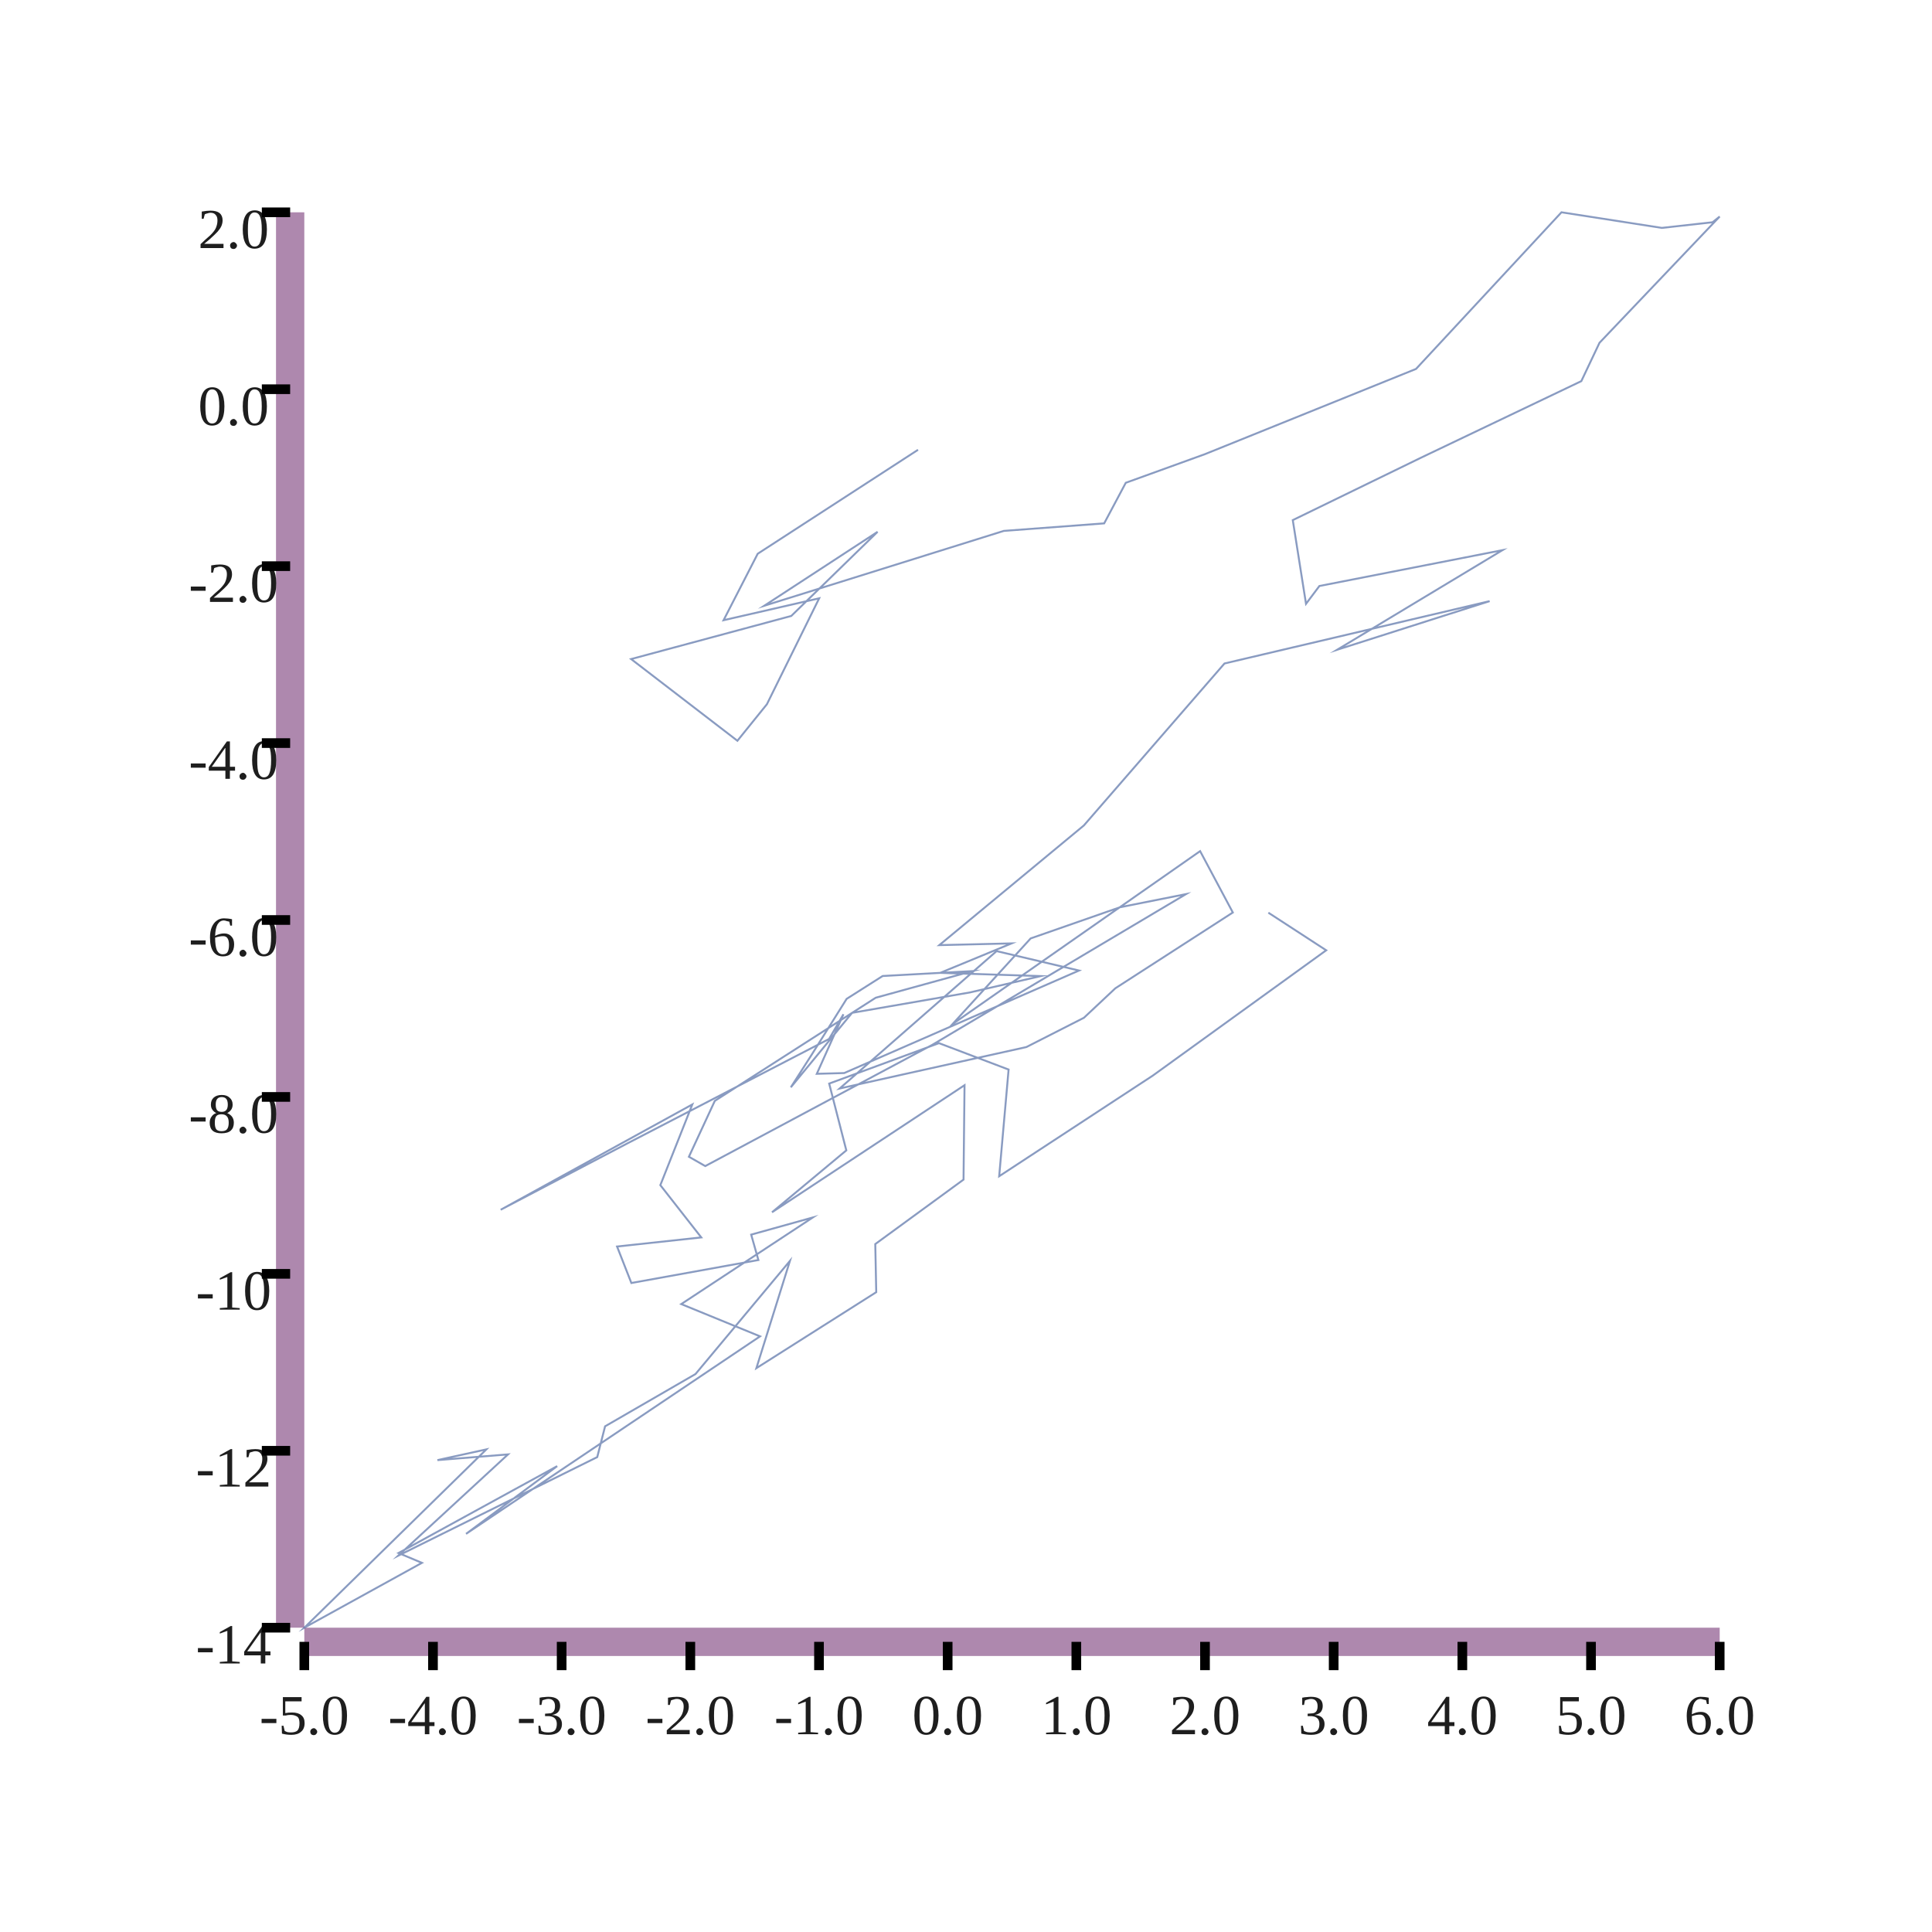
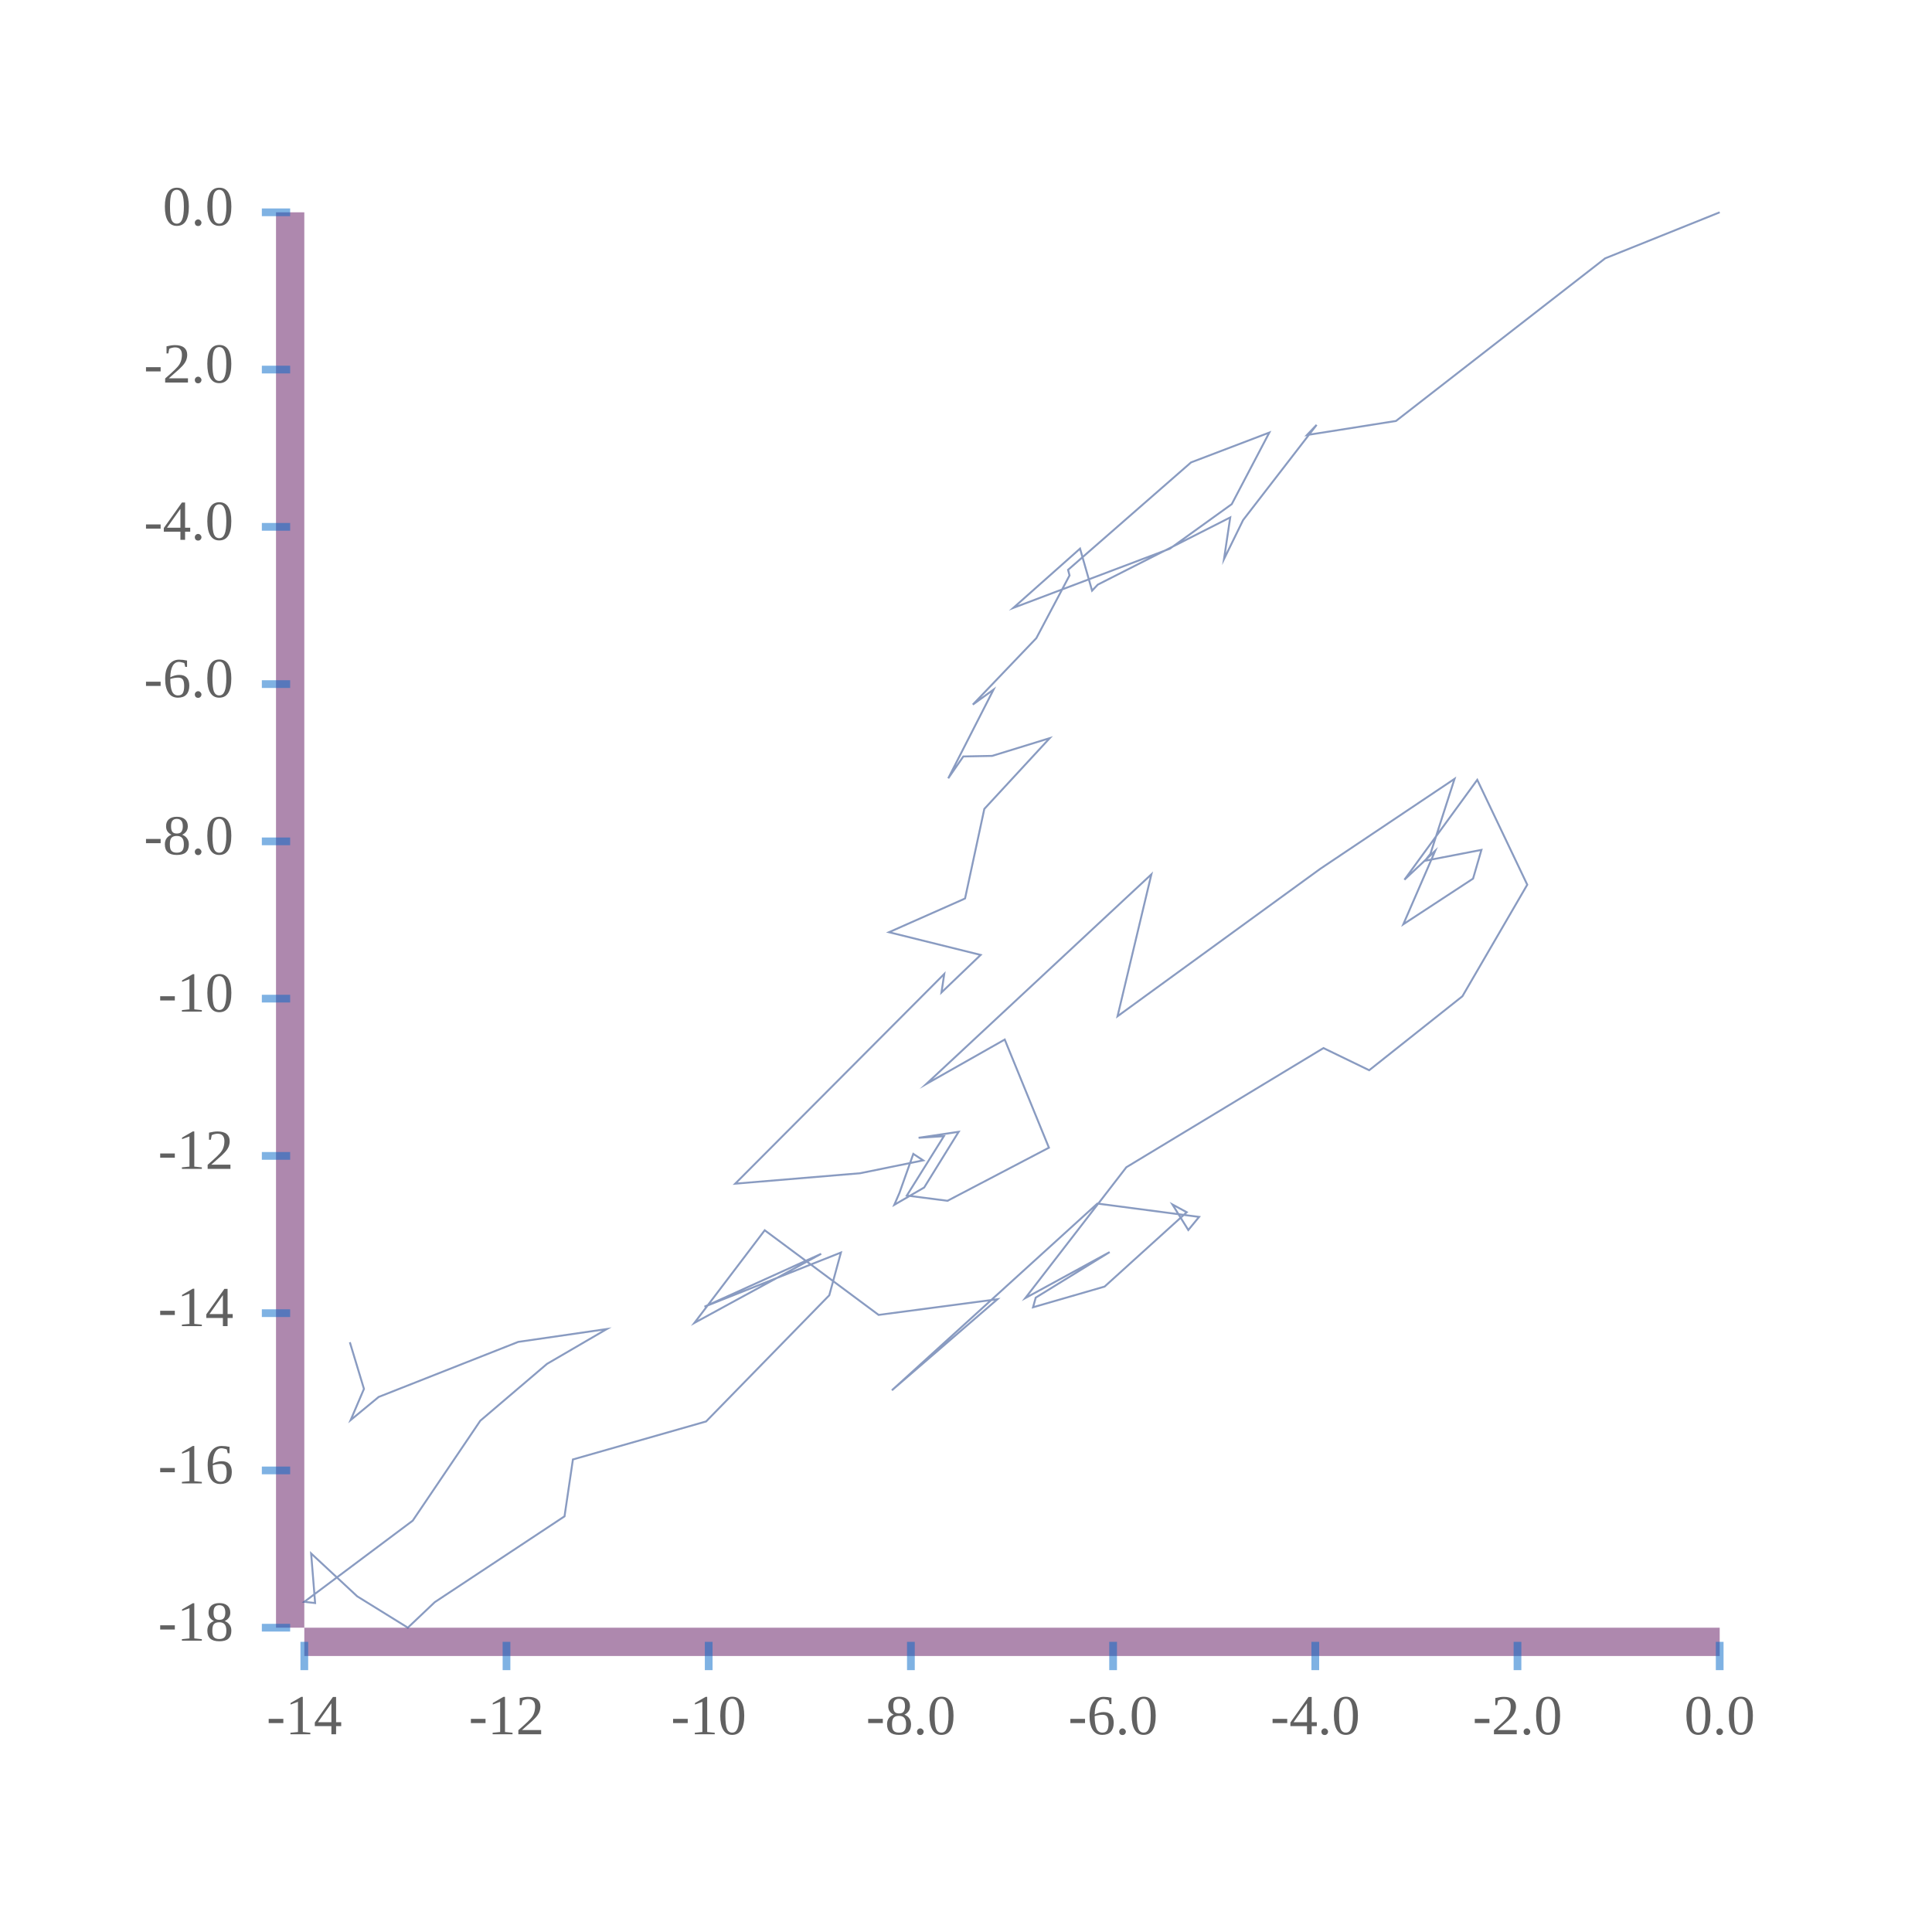
- <svg xmlns="http://www.w3.org/2000/svg" height="100" stroke-opacity="1" viewBox="0 0 100 100" font-size="1" width="100" stroke="rgb(0,0,0)" version="1.1">
+ <svg xmlns="http://www.w3.org/2000/svg" height="200" stroke-opacity="1" viewBox="0 0 200 200" font-size="1" width="200" stroke="rgb(0,0,0)" version="1.1">
  <defs />
  <defs />
  <g stroke-linejoin="miter" stroke-opacity="0.0" fill-opacity="0.5" stroke="rgb(0,0,0)" stroke-width="0.0" fill="rgb(94,19,94)" stroke-linecap="butt" stroke-miterlimit="10.0">
-     <path d="M 15.751,84.249 l -0,-73.26 h -1.465 l -0,73.26 Z" />
+     <path d="M 31.502,168.498 l -0,-146.52 h -2.93 l -0,146.52 Z" />
  </g>
  <defs />
-   <g stroke-linejoin="miter" stroke-opacity="1.0" fill-opacity="1.0" font-size="2.93px" stroke="rgb(0,0,0)" stroke-width="0.5" fill="rgb(30,30,30)" stroke-linecap="butt" stroke-miterlimit="10.0">
-     <text dominant-baseline="text-before-edge" transform="matrix(1,0,0,1,12.0879,10.989)" stroke="none" text-anchor="middle">2.0</text>
+   <g stroke-linejoin="miter" stroke-opacity="1.0" fill-opacity="0.7" font-size="5.861px" stroke="rgb(0,0,0)" stroke-width="0.8" fill="rgb(30,30,30)" stroke-linecap="butt" stroke-miterlimit="10.0">
+     <text dominant-baseline="middle" transform="matrix(1,0,0,1,24.1758,21.978)" stroke="none" text-anchor="end">0.0</text>
  </g>
  <defs />
-   <g stroke-linejoin="miter" stroke-opacity="1.0" fill-opacity="0.0" stroke="rgb(0,0,0)" stroke-width="0.5" fill="rgb(0,0,0)" stroke-linecap="butt" stroke-miterlimit="10.0">
-     <path d="M 13.553,10.989 h 1.465 " />
+   <g stroke-linejoin="miter" stroke-opacity="0.5" fill-opacity="0.0" stroke="rgb(0,102,200)" stroke-width="0.8" fill="rgb(0,0,0)" stroke-linecap="butt" stroke-miterlimit="10.0">
+     <path d="M 27.106,21.978 h 2.93 " />
  </g>
  <defs />
-   <g stroke-linejoin="miter" stroke-opacity="1.0" fill-opacity="1.0" font-size="2.93px" stroke="rgb(0,0,0)" stroke-width="0.5" fill="rgb(30,30,30)" stroke-linecap="butt" stroke-miterlimit="10.0">
-     <text dominant-baseline="text-before-edge" transform="matrix(1,0,0,1,12.0879,20.1465)" stroke="none" text-anchor="middle">0.0</text>
+   <g stroke-linejoin="miter" stroke-opacity="1.0" fill-opacity="0.7" font-size="5.861px" stroke="rgb(0,0,0)" stroke-width="0.8" fill="rgb(30,30,30)" stroke-linecap="butt" stroke-miterlimit="10.0">
+     <text dominant-baseline="middle" transform="matrix(1,0,0,1,24.1758,38.258)" stroke="none" text-anchor="end">-2.0</text>
  </g>
  <defs />
-   <g stroke-linejoin="miter" stroke-opacity="1.0" fill-opacity="0.0" stroke="rgb(0,0,0)" stroke-width="0.5" fill="rgb(0,0,0)" stroke-linecap="butt" stroke-miterlimit="10.0">
-     <path d="M 13.553,20.146 h 1.465 " />
+   <g stroke-linejoin="miter" stroke-opacity="0.5" fill-opacity="0.0" stroke="rgb(0,102,200)" stroke-width="0.8" fill="rgb(0,0,0)" stroke-linecap="butt" stroke-miterlimit="10.0">
+     <path d="M 27.106,38.258 h 2.93 " />
  </g>
  <defs />
-   <g stroke-linejoin="miter" stroke-opacity="1.0" fill-opacity="1.0" font-size="2.93px" stroke="rgb(0,0,0)" stroke-width="0.5" fill="rgb(30,30,30)" stroke-linecap="butt" stroke-miterlimit="10.0">
-     <text dominant-baseline="text-before-edge" transform="matrix(1,0,0,1,12.0879,29.304)" stroke="none" text-anchor="middle">-2.0</text>
+   <g stroke-linejoin="miter" stroke-opacity="1.0" fill-opacity="0.7" font-size="5.861px" stroke="rgb(0,0,0)" stroke-width="0.8" fill="rgb(30,30,30)" stroke-linecap="butt" stroke-miterlimit="10.0">
+     <text dominant-baseline="middle" transform="matrix(1,0,0,1,24.1758,54.5381)" stroke="none" text-anchor="end">-4.0</text>
  </g>
  <defs />
-   <g stroke-linejoin="miter" stroke-opacity="1.0" fill-opacity="0.0" stroke="rgb(0,0,0)" stroke-width="0.5" fill="rgb(0,0,0)" stroke-linecap="butt" stroke-miterlimit="10.0">
-     <path d="M 13.553,29.304 h 1.465 " />
+   <g stroke-linejoin="miter" stroke-opacity="0.5" fill-opacity="0.0" stroke="rgb(0,102,200)" stroke-width="0.8" fill="rgb(0,0,0)" stroke-linecap="butt" stroke-miterlimit="10.0">
+     <path d="M 27.106,54.538 h 2.93 " />
  </g>
  <defs />
-   <g stroke-linejoin="miter" stroke-opacity="1.0" fill-opacity="1.0" font-size="2.93px" stroke="rgb(0,0,0)" stroke-width="0.5" fill="rgb(30,30,30)" stroke-linecap="butt" stroke-miterlimit="10.0">
-     <text dominant-baseline="text-before-edge" transform="matrix(1,0,0,1,12.0879,38.4615)" stroke="none" text-anchor="middle">-4.0</text>
+   <g stroke-linejoin="miter" stroke-opacity="1.0" fill-opacity="0.7" font-size="5.861px" stroke="rgb(0,0,0)" stroke-width="0.8" fill="rgb(30,30,30)" stroke-linecap="butt" stroke-miterlimit="10.0">
+     <text dominant-baseline="middle" transform="matrix(1,0,0,1,24.1758,70.8181)" stroke="none" text-anchor="end">-6.0</text>
  </g>
  <defs />
-   <g stroke-linejoin="miter" stroke-opacity="1.0" fill-opacity="0.0" stroke="rgb(0,0,0)" stroke-width="0.5" fill="rgb(0,0,0)" stroke-linecap="butt" stroke-miterlimit="10.0">
-     <path d="M 13.553,38.462 h 1.465 " />
+   <g stroke-linejoin="miter" stroke-opacity="0.5" fill-opacity="0.0" stroke="rgb(0,102,200)" stroke-width="0.8" fill="rgb(0,0,0)" stroke-linecap="butt" stroke-miterlimit="10.0">
+     <path d="M 27.106,70.818 h 2.93 " />
  </g>
  <defs />
-   <g stroke-linejoin="miter" stroke-opacity="1.0" fill-opacity="1.0" font-size="2.93px" stroke="rgb(0,0,0)" stroke-width="0.5" fill="rgb(30,30,30)" stroke-linecap="butt" stroke-miterlimit="10.0">
-     <text dominant-baseline="text-before-edge" transform="matrix(1,0,0,1,12.0879,47.619)" stroke="none" text-anchor="middle">-6.0</text>
+   <g stroke-linejoin="miter" stroke-opacity="1.0" fill-opacity="0.7" font-size="5.861px" stroke="rgb(0,0,0)" stroke-width="0.8" fill="rgb(30,30,30)" stroke-linecap="butt" stroke-miterlimit="10.0">
+     <text dominant-baseline="middle" transform="matrix(1,0,0,1,24.1758,87.0981)" stroke="none" text-anchor="end">-8.0</text>
  </g>
  <defs />
-   <g stroke-linejoin="miter" stroke-opacity="1.0" fill-opacity="0.0" stroke="rgb(0,0,0)" stroke-width="0.5" fill="rgb(0,0,0)" stroke-linecap="butt" stroke-miterlimit="10.0">
-     <path d="M 13.553,47.619 h 1.465 " />
+   <g stroke-linejoin="miter" stroke-opacity="0.5" fill-opacity="0.0" stroke="rgb(0,102,200)" stroke-width="0.8" fill="rgb(0,0,0)" stroke-linecap="butt" stroke-miterlimit="10.0">
+     <path d="M 27.106,87.098 h 2.93 " />
  </g>
  <defs />
-   <g stroke-linejoin="miter" stroke-opacity="1.0" fill-opacity="1.0" font-size="2.93px" stroke="rgb(0,0,0)" stroke-width="0.5" fill="rgb(30,30,30)" stroke-linecap="butt" stroke-miterlimit="10.0">
-     <text dominant-baseline="text-before-edge" transform="matrix(1,0,0,1,12.0879,56.7766)" stroke="none" text-anchor="middle">-8.0</text>
+   <g stroke-linejoin="miter" stroke-opacity="1.0" fill-opacity="0.7" font-size="5.861px" stroke="rgb(0,0,0)" stroke-width="0.8" fill="rgb(30,30,30)" stroke-linecap="butt" stroke-miterlimit="10.0">
+     <text dominant-baseline="middle" transform="matrix(1,0,0,1,24.1758,103.3781)" stroke="none" text-anchor="end">-10</text>
  </g>
  <defs />
-   <g stroke-linejoin="miter" stroke-opacity="1.0" fill-opacity="0.0" stroke="rgb(0,0,0)" stroke-width="0.5" fill="rgb(0,0,0)" stroke-linecap="butt" stroke-miterlimit="10.0">
-     <path d="M 13.553,56.777 h 1.465 " />
+   <g stroke-linejoin="miter" stroke-opacity="0.5" fill-opacity="0.0" stroke="rgb(0,102,200)" stroke-width="0.8" fill="rgb(0,0,0)" stroke-linecap="butt" stroke-miterlimit="10.0">
+     <path d="M 27.106,103.378 h 2.93 " />
  </g>
  <defs />
-   <g stroke-linejoin="miter" stroke-opacity="1.0" fill-opacity="1.0" font-size="2.93px" stroke="rgb(0,0,0)" stroke-width="0.5" fill="rgb(30,30,30)" stroke-linecap="butt" stroke-miterlimit="10.0">
-     <text dominant-baseline="text-before-edge" transform="matrix(1,0,0,1,12.0879,65.9341)" stroke="none" text-anchor="middle">-10</text>
+   <g stroke-linejoin="miter" stroke-opacity="1.0" fill-opacity="0.7" font-size="5.861px" stroke="rgb(0,0,0)" stroke-width="0.8" fill="rgb(30,30,30)" stroke-linecap="butt" stroke-miterlimit="10.0">
+     <text dominant-baseline="middle" transform="matrix(1,0,0,1,24.1758,119.6581)" stroke="none" text-anchor="end">-12</text>
  </g>
  <defs />
-   <g stroke-linejoin="miter" stroke-opacity="1.0" fill-opacity="0.0" stroke="rgb(0,0,0)" stroke-width="0.5" fill="rgb(0,0,0)" stroke-linecap="butt" stroke-miterlimit="10.0">
-     <path d="M 13.553,65.934 h 1.465 " />
+   <g stroke-linejoin="miter" stroke-opacity="0.5" fill-opacity="0.0" stroke="rgb(0,102,200)" stroke-width="0.8" fill="rgb(0,0,0)" stroke-linecap="butt" stroke-miterlimit="10.0">
+     <path d="M 27.106,119.658 h 2.93 " />
  </g>
  <defs />
-   <g stroke-linejoin="miter" stroke-opacity="1.0" fill-opacity="1.0" font-size="2.93px" stroke="rgb(0,0,0)" stroke-width="0.5" fill="rgb(30,30,30)" stroke-linecap="butt" stroke-miterlimit="10.0">
-     <text dominant-baseline="text-before-edge" transform="matrix(1,0,0,1,12.0879,75.0916)" stroke="none" text-anchor="middle">-12</text>
+   <g stroke-linejoin="miter" stroke-opacity="1.0" fill-opacity="0.7" font-size="5.861px" stroke="rgb(0,0,0)" stroke-width="0.8" fill="rgb(30,30,30)" stroke-linecap="butt" stroke-miterlimit="10.0">
+     <text dominant-baseline="middle" transform="matrix(1,0,0,1,24.1758,135.9381)" stroke="none" text-anchor="end">-14</text>
  </g>
  <defs />
-   <g stroke-linejoin="miter" stroke-opacity="1.0" fill-opacity="0.0" stroke="rgb(0,0,0)" stroke-width="0.5" fill="rgb(0,0,0)" stroke-linecap="butt" stroke-miterlimit="10.0">
-     <path d="M 13.553,75.092 h 1.465 " />
+   <g stroke-linejoin="miter" stroke-opacity="0.5" fill-opacity="0.0" stroke="rgb(0,102,200)" stroke-width="0.8" fill="rgb(0,0,0)" stroke-linecap="butt" stroke-miterlimit="10.0">
+     <path d="M 27.106,135.938 h 2.93 " />
  </g>
  <defs />
-   <g stroke-linejoin="miter" stroke-opacity="1.0" fill-opacity="1.0" font-size="2.93px" stroke="rgb(0,0,0)" stroke-width="0.5" fill="rgb(30,30,30)" stroke-linecap="butt" stroke-miterlimit="10.0">
-     <text dominant-baseline="text-before-edge" transform="matrix(1,0,0,1,12.0879,84.2491)" stroke="none" text-anchor="middle">-14</text>
+   <g stroke-linejoin="miter" stroke-opacity="1.0" fill-opacity="0.7" font-size="5.861px" stroke="rgb(0,0,0)" stroke-width="0.8" fill="rgb(30,30,30)" stroke-linecap="butt" stroke-miterlimit="10.0">
+     <text dominant-baseline="middle" transform="matrix(1,0,0,1,24.1758,152.2182)" stroke="none" text-anchor="end">-16</text>
  </g>
  <defs />
-   <g stroke-linejoin="miter" stroke-opacity="1.0" fill-opacity="0.0" stroke="rgb(0,0,0)" stroke-width="0.5" fill="rgb(0,0,0)" stroke-linecap="butt" stroke-miterlimit="10.0">
-     <path d="M 13.553,84.249 h 1.465 " />
+   <g stroke-linejoin="miter" stroke-opacity="0.5" fill-opacity="0.0" stroke="rgb(0,102,200)" stroke-width="0.8" fill="rgb(0,0,0)" stroke-linecap="butt" stroke-miterlimit="10.0">
+     <path d="M 27.106,152.218 h 2.93 " />
+   </g>
+   <defs />
+   <g stroke-linejoin="miter" stroke-opacity="1.0" fill-opacity="0.7" font-size="5.861px" stroke="rgb(0,0,0)" stroke-width="0.8" fill="rgb(30,30,30)" stroke-linecap="butt" stroke-miterlimit="10.0">
+     <text dominant-baseline="middle" transform="matrix(1,0,0,1,24.1758,168.4982)" stroke="none" text-anchor="end">-18</text>
+   </g>
+   <defs />
+   <g stroke-linejoin="miter" stroke-opacity="0.5" fill-opacity="0.0" stroke="rgb(0,102,200)" stroke-width="0.8" fill="rgb(0,0,0)" stroke-linecap="butt" stroke-miterlimit="10.0">
+     <path d="M 27.106,168.498 h 2.93 " />
  </g>
  <defs />
  <g stroke-linejoin="miter" stroke-opacity="0.0" fill-opacity="0.5" stroke="rgb(0,0,0)" stroke-width="0.0" fill="rgb(94,19,94)" stroke-linecap="butt" stroke-miterlimit="10.0">
-     <path d="M 89.011,85.714 l -0,-1.465 h -73.26 l -0,1.465 Z" />
+     <path d="M 178.022,171.429 l -0,-2.93 h -146.52 l -0,2.93 Z" />
  </g>
  <defs />
-   <g stroke-linejoin="miter" stroke-opacity="1.0" fill-opacity="1.0" font-size="2.93px" stroke="rgb(0,0,0)" stroke-width="0.5" fill="rgb(30,30,30)" stroke-linecap="butt" stroke-miterlimit="10.0">
-     <text dominant-baseline="text-before-edge" transform="matrix(1,0,0,1,89.011,87.9121)" stroke="none" text-anchor="middle">6.0</text>
+   <g stroke-linejoin="miter" stroke-opacity="1.0" fill-opacity="0.7" font-size="5.861px" stroke="rgb(0,0,0)" stroke-width="0.8" fill="rgb(30,30,30)" stroke-linecap="butt" stroke-miterlimit="10.0">
+     <text dominant-baseline="text-before-edge" transform="matrix(1,0,0,1,178.022,175.8242)" stroke="none" text-anchor="middle">0.0</text>
  </g>
  <defs />
-   <g stroke-linejoin="miter" stroke-opacity="1.0" fill-opacity="0.0" stroke="rgb(0,0,0)" stroke-width="0.5" fill="rgb(0,0,0)" stroke-linecap="butt" stroke-miterlimit="10.0">
-     <path d="M 89.011,84.982 v 1.465 " />
+   <g stroke-linejoin="miter" stroke-opacity="0.5" fill-opacity="0.0" stroke="rgb(0,102,200)" stroke-width="0.8" fill="rgb(0,0,0)" stroke-linecap="butt" stroke-miterlimit="10.0">
+     <path d="M 178.022,169.963 v 2.93 " />
  </g>
  <defs />
-   <g stroke-linejoin="miter" stroke-opacity="1.0" fill-opacity="1.0" font-size="2.93px" stroke="rgb(0,0,0)" stroke-width="0.5" fill="rgb(30,30,30)" stroke-linecap="butt" stroke-miterlimit="10.0">
-     <text dominant-baseline="text-before-edge" transform="matrix(1,0,0,1,82.351,87.9121)" stroke="none" text-anchor="middle">5.0</text>
+   <g stroke-linejoin="miter" stroke-opacity="1.0" fill-opacity="0.7" font-size="5.861px" stroke="rgb(0,0,0)" stroke-width="0.8" fill="rgb(30,30,30)" stroke-linecap="butt" stroke-miterlimit="10.0">
+     <text dominant-baseline="text-before-edge" transform="matrix(1,0,0,1,157.0905,175.8242)" stroke="none" text-anchor="middle">-2.0</text>
  </g>
  <defs />
-   <g stroke-linejoin="miter" stroke-opacity="1.0" fill-opacity="0.0" stroke="rgb(0,0,0)" stroke-width="0.5" fill="rgb(0,0,0)" stroke-linecap="butt" stroke-miterlimit="10.0">
-     <path d="M 82.351,84.982 v 1.465 " />
+   <g stroke-linejoin="miter" stroke-opacity="0.5" fill-opacity="0.0" stroke="rgb(0,102,200)" stroke-width="0.8" fill="rgb(0,0,0)" stroke-linecap="butt" stroke-miterlimit="10.0">
+     <path d="M 157.09,169.963 v 2.93 " />
  </g>
  <defs />
-   <g stroke-linejoin="miter" stroke-opacity="1.0" fill-opacity="1.0" font-size="2.93px" stroke="rgb(0,0,0)" stroke-width="0.5" fill="rgb(30,30,30)" stroke-linecap="butt" stroke-miterlimit="10.0">
-     <text dominant-baseline="text-before-edge" transform="matrix(1,0,0,1,75.691,87.9121)" stroke="none" text-anchor="middle">4.0</text>
+   <g stroke-linejoin="miter" stroke-opacity="1.0" fill-opacity="0.7" font-size="5.861px" stroke="rgb(0,0,0)" stroke-width="0.8" fill="rgb(30,30,30)" stroke-linecap="butt" stroke-miterlimit="10.0">
+     <text dominant-baseline="text-before-edge" transform="matrix(1,0,0,1,136.1591,175.8242)" stroke="none" text-anchor="middle">-4.0</text>
  </g>
  <defs />
-   <g stroke-linejoin="miter" stroke-opacity="1.0" fill-opacity="0.0" stroke="rgb(0,0,0)" stroke-width="0.5" fill="rgb(0,0,0)" stroke-linecap="butt" stroke-miterlimit="10.0">
-     <path d="M 75.691,84.982 v 1.465 " />
+   <g stroke-linejoin="miter" stroke-opacity="0.5" fill-opacity="0.0" stroke="rgb(0,102,200)" stroke-width="0.8" fill="rgb(0,0,0)" stroke-linecap="butt" stroke-miterlimit="10.0">
+     <path d="M 136.159,169.963 v 2.93 " />
  </g>
  <defs />
-   <g stroke-linejoin="miter" stroke-opacity="1.0" fill-opacity="1.0" font-size="2.93px" stroke="rgb(0,0,0)" stroke-width="0.5" fill="rgb(30,30,30)" stroke-linecap="butt" stroke-miterlimit="10.0">
-     <text dominant-baseline="text-before-edge" transform="matrix(1,0,0,1,69.031,87.9121)" stroke="none" text-anchor="middle">3.0</text>
+   <g stroke-linejoin="miter" stroke-opacity="1.0" fill-opacity="0.7" font-size="5.861px" stroke="rgb(0,0,0)" stroke-width="0.8" fill="rgb(30,30,30)" stroke-linecap="butt" stroke-miterlimit="10.0">
+     <text dominant-baseline="text-before-edge" transform="matrix(1,0,0,1,115.2276,175.8242)" stroke="none" text-anchor="middle">-6.0</text>
  </g>
  <defs />
-   <g stroke-linejoin="miter" stroke-opacity="1.0" fill-opacity="0.0" stroke="rgb(0,0,0)" stroke-width="0.5" fill="rgb(0,0,0)" stroke-linecap="butt" stroke-miterlimit="10.0">
-     <path d="M 69.031,84.982 v 1.465 " />
+   <g stroke-linejoin="miter" stroke-opacity="0.5" fill-opacity="0.0" stroke="rgb(0,102,200)" stroke-width="0.8" fill="rgb(0,0,0)" stroke-linecap="butt" stroke-miterlimit="10.0">
+     <path d="M 115.228,169.963 v 2.93 " />
  </g>
  <defs />
-   <g stroke-linejoin="miter" stroke-opacity="1.0" fill-opacity="1.0" font-size="2.93px" stroke="rgb(0,0,0)" stroke-width="0.5" fill="rgb(30,30,30)" stroke-linecap="butt" stroke-miterlimit="10.0">
-     <text dominant-baseline="text-before-edge" transform="matrix(1,0,0,1,62.371,87.9121)" stroke="none" text-anchor="middle">2.0</text>
+   <g stroke-linejoin="miter" stroke-opacity="1.0" fill-opacity="0.7" font-size="5.861px" stroke="rgb(0,0,0)" stroke-width="0.8" fill="rgb(30,30,30)" stroke-linecap="butt" stroke-miterlimit="10.0">
+     <text dominant-baseline="text-before-edge" transform="matrix(1,0,0,1,94.2962,175.8242)" stroke="none" text-anchor="middle">-8.0</text>
  </g>
  <defs />
-   <g stroke-linejoin="miter" stroke-opacity="1.0" fill-opacity="0.0" stroke="rgb(0,0,0)" stroke-width="0.5" fill="rgb(0,0,0)" stroke-linecap="butt" stroke-miterlimit="10.0">
-     <path d="M 62.371,84.982 v 1.465 " />
+   <g stroke-linejoin="miter" stroke-opacity="0.5" fill-opacity="0.0" stroke="rgb(0,102,200)" stroke-width="0.8" fill="rgb(0,0,0)" stroke-linecap="butt" stroke-miterlimit="10.0">
+     <path d="M 94.296,169.963 v 2.93 " />
  </g>
  <defs />
-   <g stroke-linejoin="miter" stroke-opacity="1.0" fill-opacity="1.0" font-size="2.93px" stroke="rgb(0,0,0)" stroke-width="0.5" fill="rgb(30,30,30)" stroke-linecap="butt" stroke-miterlimit="10.0">
-     <text dominant-baseline="text-before-edge" transform="matrix(1,0,0,1,55.711,87.9121)" stroke="none" text-anchor="middle">1.0</text>
+   <g stroke-linejoin="miter" stroke-opacity="1.0" fill-opacity="0.7" font-size="5.861px" stroke="rgb(0,0,0)" stroke-width="0.8" fill="rgb(30,30,30)" stroke-linecap="butt" stroke-miterlimit="10.0">
+     <text dominant-baseline="text-before-edge" transform="matrix(1,0,0,1,73.3647,175.8242)" stroke="none" text-anchor="middle">-10</text>
  </g>
  <defs />
-   <g stroke-linejoin="miter" stroke-opacity="1.0" fill-opacity="0.0" stroke="rgb(0,0,0)" stroke-width="0.5" fill="rgb(0,0,0)" stroke-linecap="butt" stroke-miterlimit="10.0">
-     <path d="M 55.711,84.982 v 1.465 " />
+   <g stroke-linejoin="miter" stroke-opacity="0.5" fill-opacity="0.0" stroke="rgb(0,102,200)" stroke-width="0.8" fill="rgb(0,0,0)" stroke-linecap="butt" stroke-miterlimit="10.0">
+     <path d="M 73.365,169.963 v 2.93 " />
  </g>
  <defs />
-   <g stroke-linejoin="miter" stroke-opacity="1.0" fill-opacity="1.0" font-size="2.93px" stroke="rgb(0,0,0)" stroke-width="0.5" fill="rgb(30,30,30)" stroke-linecap="butt" stroke-miterlimit="10.0">
-     <text dominant-baseline="text-before-edge" transform="matrix(1,0,0,1,49.0509,87.9121)" stroke="none" text-anchor="middle">0.0</text>
+   <g stroke-linejoin="miter" stroke-opacity="1.0" fill-opacity="0.7" font-size="5.861px" stroke="rgb(0,0,0)" stroke-width="0.8" fill="rgb(30,30,30)" stroke-linecap="butt" stroke-miterlimit="10.0">
+     <text dominant-baseline="text-before-edge" transform="matrix(1,0,0,1,52.4333,175.8242)" stroke="none" text-anchor="middle">-12</text>
  </g>
  <defs />
-   <g stroke-linejoin="miter" stroke-opacity="1.0" fill-opacity="0.0" stroke="rgb(0,0,0)" stroke-width="0.5" fill="rgb(0,0,0)" stroke-linecap="butt" stroke-miterlimit="10.0">
-     <path d="M 49.051,84.982 v 1.465 " />
+   <g stroke-linejoin="miter" stroke-opacity="0.5" fill-opacity="0.0" stroke="rgb(0,102,200)" stroke-width="0.8" fill="rgb(0,0,0)" stroke-linecap="butt" stroke-miterlimit="10.0">
+     <path d="M 52.433,169.963 v 2.93 " />
  </g>
  <defs />
-   <g stroke-linejoin="miter" stroke-opacity="1.0" fill-opacity="1.0" font-size="2.93px" stroke="rgb(0,0,0)" stroke-width="0.5" fill="rgb(30,30,30)" stroke-linecap="butt" stroke-miterlimit="10.0">
-     <text dominant-baseline="text-before-edge" transform="matrix(1,0,0,1,42.3909,87.9121)" stroke="none" text-anchor="middle">-1.0</text>
+   <g stroke-linejoin="miter" stroke-opacity="1.0" fill-opacity="0.7" font-size="5.861px" stroke="rgb(0,0,0)" stroke-width="0.8" fill="rgb(30,30,30)" stroke-linecap="butt" stroke-miterlimit="10.0">
+     <text dominant-baseline="text-before-edge" transform="matrix(1,0,0,1,31.5018,175.8242)" stroke="none" text-anchor="middle">-14</text>
  </g>
  <defs />
-   <g stroke-linejoin="miter" stroke-opacity="1.0" fill-opacity="0.0" stroke="rgb(0,0,0)" stroke-width="0.5" fill="rgb(0,0,0)" stroke-linecap="butt" stroke-miterlimit="10.0">
-     <path d="M 42.391,84.982 v 1.465 " />
+   <g stroke-linejoin="miter" stroke-opacity="0.5" fill-opacity="0.0" stroke="rgb(0,102,200)" stroke-width="0.8" fill="rgb(0,0,0)" stroke-linecap="butt" stroke-miterlimit="10.0">
+     <path d="M 31.502,169.963 v 2.93 " />
  </g>
  <defs />
-   <g stroke-linejoin="miter" stroke-opacity="1.0" fill-opacity="1.0" font-size="2.93px" stroke="rgb(0,0,0)" stroke-width="0.5" fill="rgb(30,30,30)" stroke-linecap="butt" stroke-miterlimit="10.0">
-     <text dominant-baseline="text-before-edge" transform="matrix(1,0,0,1,35.7309,87.9121)" stroke="none" text-anchor="middle">-2.0</text>
-   </g>
-   <defs />
-   <g stroke-linejoin="miter" stroke-opacity="1.0" fill-opacity="0.0" stroke="rgb(0,0,0)" stroke-width="0.5" fill="rgb(0,0,0)" stroke-linecap="butt" stroke-miterlimit="10.0">
-     <path d="M 35.731,84.982 v 1.465 " />
-   </g>
-   <defs />
-   <g stroke-linejoin="miter" stroke-opacity="1.0" fill-opacity="1.0" font-size="2.93px" stroke="rgb(0,0,0)" stroke-width="0.5" fill="rgb(30,30,30)" stroke-linecap="butt" stroke-miterlimit="10.0">
-     <text dominant-baseline="text-before-edge" transform="matrix(1,0,0,1,29.0709,87.9121)" stroke="none" text-anchor="middle">-3.0</text>
-   </g>
-   <defs />
-   <g stroke-linejoin="miter" stroke-opacity="1.0" fill-opacity="0.0" stroke="rgb(0,0,0)" stroke-width="0.5" fill="rgb(0,0,0)" stroke-linecap="butt" stroke-miterlimit="10.0">
-     <path d="M 29.071,84.982 v 1.465 " />
-   </g>
-   <defs />
-   <g stroke-linejoin="miter" stroke-opacity="1.0" fill-opacity="1.0" font-size="2.93px" stroke="rgb(0,0,0)" stroke-width="0.5" fill="rgb(30,30,30)" stroke-linecap="butt" stroke-miterlimit="10.0">
-     <text dominant-baseline="text-before-edge" transform="matrix(1,0,0,1,22.4109,87.9121)" stroke="none" text-anchor="middle">-4.0</text>
-   </g>
-   <defs />
-   <g stroke-linejoin="miter" stroke-opacity="1.0" fill-opacity="0.0" stroke="rgb(0,0,0)" stroke-width="0.5" fill="rgb(0,0,0)" stroke-linecap="butt" stroke-miterlimit="10.0">
-     <path d="M 22.411,84.982 v 1.465 " />
-   </g>
-   <defs />
-   <g stroke-linejoin="miter" stroke-opacity="1.0" fill-opacity="1.0" font-size="2.93px" stroke="rgb(0,0,0)" stroke-width="0.5" fill="rgb(30,30,30)" stroke-linecap="butt" stroke-miterlimit="10.0">
-     <text dominant-baseline="text-before-edge" transform="matrix(1,0,0,1,15.7509,87.9121)" stroke="none" text-anchor="middle">-5.0</text>
-   </g>
-   <defs />
-   <g stroke-linejoin="miter" stroke-opacity="1.0" fill-opacity="0.0" stroke="rgb(0,0,0)" stroke-width="0.5" fill="rgb(0,0,0)" stroke-linecap="butt" stroke-miterlimit="10.0">
-     <path d="M 15.751,84.982 v 1.465 " />
-   </g>
-   <defs />
-   <g stroke-linejoin="miter" stroke-opacity="0.6" fill-opacity="0.0" stroke="rgb(59,89,152)" stroke-width="0.1" fill="rgb(0,0,0)" stroke-linecap="butt" stroke-miterlimit="10.0">
-     <path d="M 47.518,23.281 l -8.3,5.382 l -1.766,3.439 l 4.949,-1.134 l -2.706,5.483 l -1.527,1.891 l -5.501,-4.229 l 8.289,-2.231 l 4.468,-4.356 l -5.867,3.828 l 12.4,-3.875 l 5.195,-0.389 l 1.118,-2.101 l 4.095,-1.481 l 10.929,-4.413 l 7.528,-8.107 l 5.196,0.808 l 2.622,-0.292 l 0.371,-0.296 l -6.221,6.534 l -0.941,1.985 l -8.285,3.957 l -6.65,3.237 l 0.685,4.333 l 0.693,-0.923 l 9.476,-1.855 l -8.558,5.155 l 7.894,-2.516 l -13.725,3.227 l -7.279,8.384 l -7.482,6.194 l 3.742,-0.09 l -3.694,1.525 l 5.205,0.167 l -3.665,0.846 l -6.101,1.056 l -3.172,3.855 l 1.058,-1.654 l 1.83,-2.923 l 1.865,-1.184 l 4.642,-0.253 l -5.002,1.378 l -8.328,5.339 l -1.34,2.891 l 0.846,0.483 l 11.737,-6.267 l 13.148,-7.811 l -3.422,0.682 l -4.62,1.612 l -4.046,4.437 l 12.817,-8.955 l 1.693,3.177 l -6.081,3.923 l -1.626,1.526 l -2.979,1.516 l -9.665,2.145 l 8.124,-7.112 l 4.266,1.006 l -12.154,5.306 l -1.418,0.039 l 1.378,-3.082 l -0.743,1.279 l -10.414,5.391 l -6.584,3.449 l 9.919,-5.451 l -1.655,4.177 l 2.119,2.706 l -4.359,0.471 l 0.74,1.888 l 6.575,-1.189 l -0.373,-1.315 l 3.19,-0.888 l -6.81,4.483 l 4.079,1.67 l -15.218,10.224 l 4.718,-3.507 l -8.212,4.498 l 1.21,0.509 l -6.087,3.356 l 9.423,-9.229 l -2.533,0.556 l 3.655,-0.297 l -5.685,5.243 l 10.302,-5.103 l 0.406,-1.593 l 4.68,-2.706 l 4.888,-5.857 l -1.737,5.553 l 6.204,-3.933 l -0.05,-2.49 l 4.568,-3.337 l 0.052,-4.886 l -9.965,6.578 l 3.846,-3.205 l -0.887,-3.457 l 5.684,-2.093 l 3.603,1.367 l -0.488,5.522 l 7.955,-5.211 l 8.972,-6.484 l -2.994,-1.947 " />
+   <g stroke-linejoin="miter" stroke-opacity="0.6" fill-opacity="0.0" stroke="rgb(59,89,152)" stroke-width="0.2" fill="rgb(0,0,0)" stroke-linecap="butt" stroke-miterlimit="10.0">
+     <path d="M 178.022,21.978 l -11.857,4.765 l -21.653,16.835 l -9.216,1.457 l 1,-1.052 l -7.612,9.857 l -1.976,4.038 l 0.645,-4.314 l -13.71,6.957 l -0.591,0.623 l -1.246,-4.35 l -6.906,6.133 l 16.194,-6.12 l 6.416,-4.618 l 3.89,-7.41 l -8.103,3.088 l -12.731,11.122 l 0.152,0.579 l -3.439,6.496 l -6.572,6.875 l 2.144,-1.552 l -4.69,9.184 l 1.561,-2.262 l 2.987,-0.06 l 5.958,-1.836 l -6.77,7.326 l -1.994,9.265 l -0.192,0.095 l -7.683,3.404 l 9.489,2.35 l -4.057,3.887 l 0.29,-1.919 l -21.643,21.713 l 12.929,-1.08 l 6.53,-1.332 l -1.021,-0.672 l -1.437,4.047 l -0.532,1.227 l 3.095,-1.794 l 3.568,-5.767 l -4.146,0.621 l 2.619,-0.167 l -3.836,6.146 l 4.208,0.543 l 10.501,-5.498 l -4.575,-11.194 l -8.125,4.602 l 23.305,-21.704 l -3.503,14.691 l 20.997,-15.271 l 13.891,-9.306 l -2.501,7.769 l -0.568,0.715 l 5.849,-1.128 l -0.864,2.973 l -7.22,4.726 l 3.298,-7.604 l -3.181,2.99 l 7.537,-10.339 l 5.176,10.857 l -6.711,11.545 l -9.652,7.66 l -4.734,-2.293 l -20.405,12.336 l -10.459,13.544 l 8.73,-4.76 l -7.653,4.715 l -0.277,0.998 l 7.409,-2.144 l 8.5,-7.698 l -1.48,-0.802 l 1.644,2.644 l 1.116,-1.357 l -10.528,-1.381 l -21.273,19.331 l 10.928,-9.426 l -12.302,1.621 l -11.79,-8.761 l -7.28,9.59 l 13.124,-7.152 l -12.082,5.476 l 14.126,-5.608 l -1.206,4.425 l -12.751,13.06 l -13.787,3.934 l -0.869,5.888 l -13.433,8.886 l -2.786,2.641 l -5.24,-3.245 l -4.772,-4.439 l 0.413,5.132 l -1.12,-0.125 l 11.226,-8.404 l 6.994,-10.344 l 6.904,-5.883 l 6.193,-3.608 l -9.175,1.332 l -14.443,5.699 l -2.899,2.392 l 1.376,-3.227 l -1.461,-4.83 " />
  </g>
</svg>
